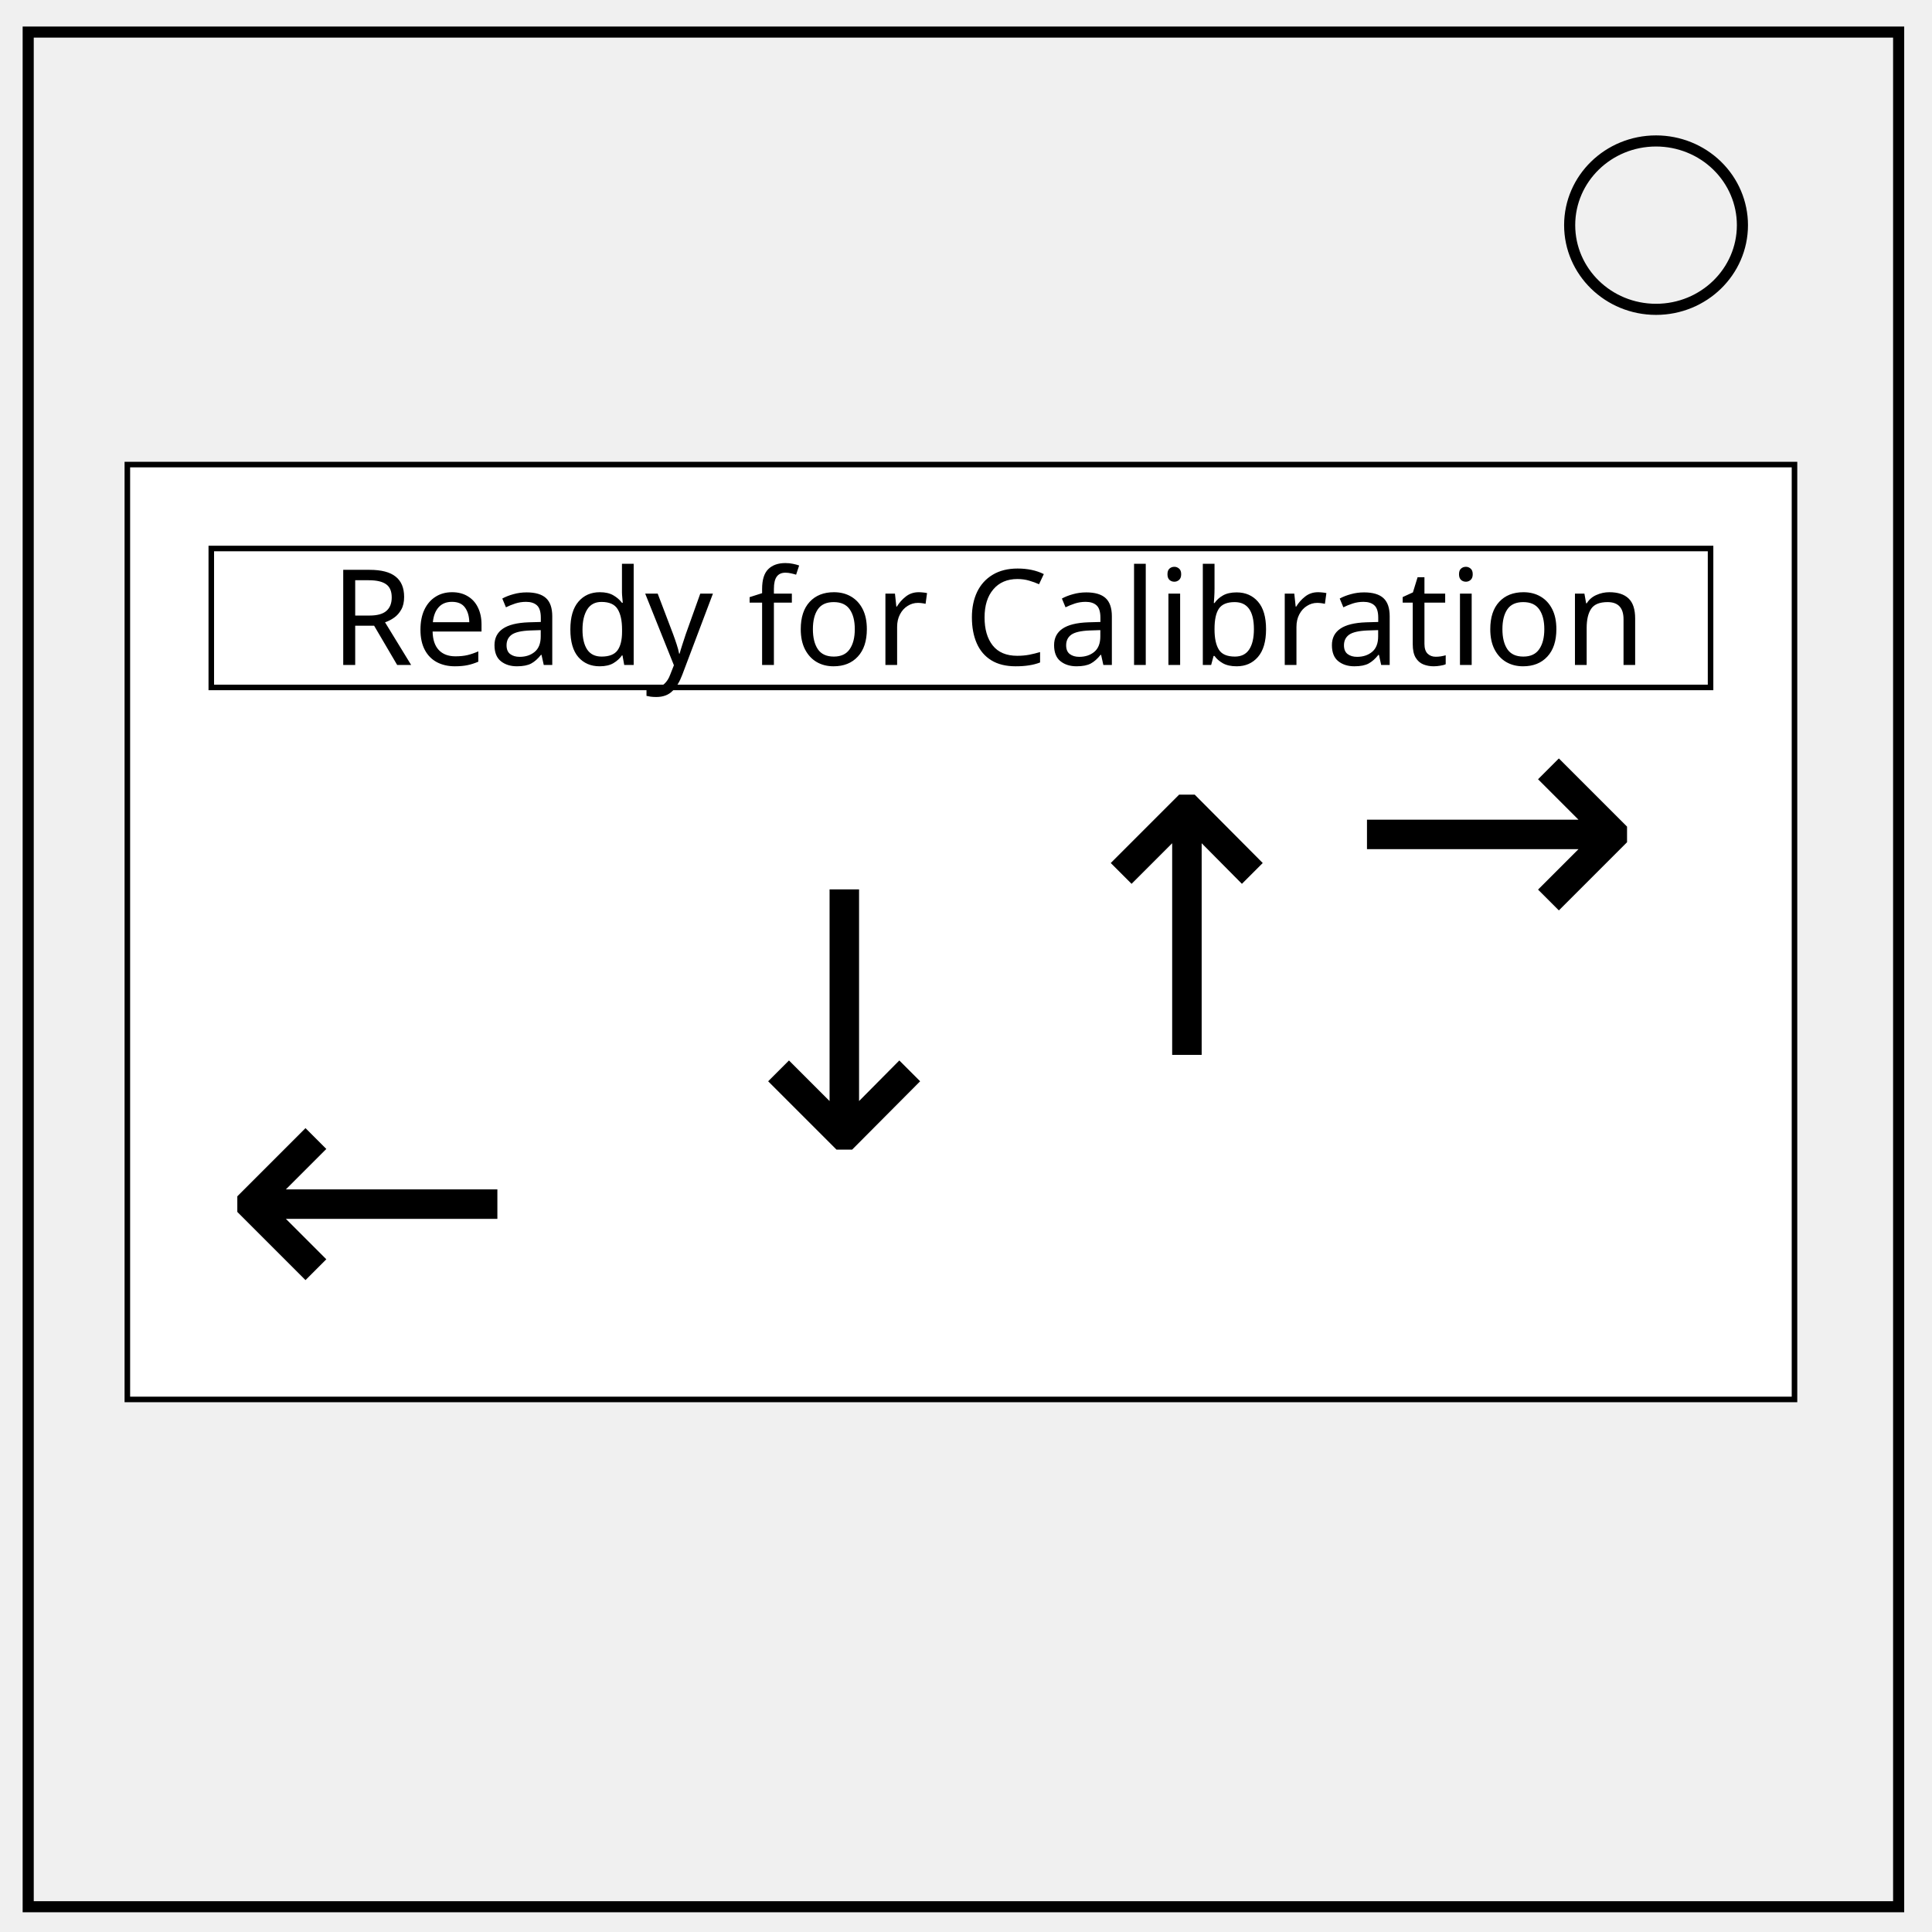
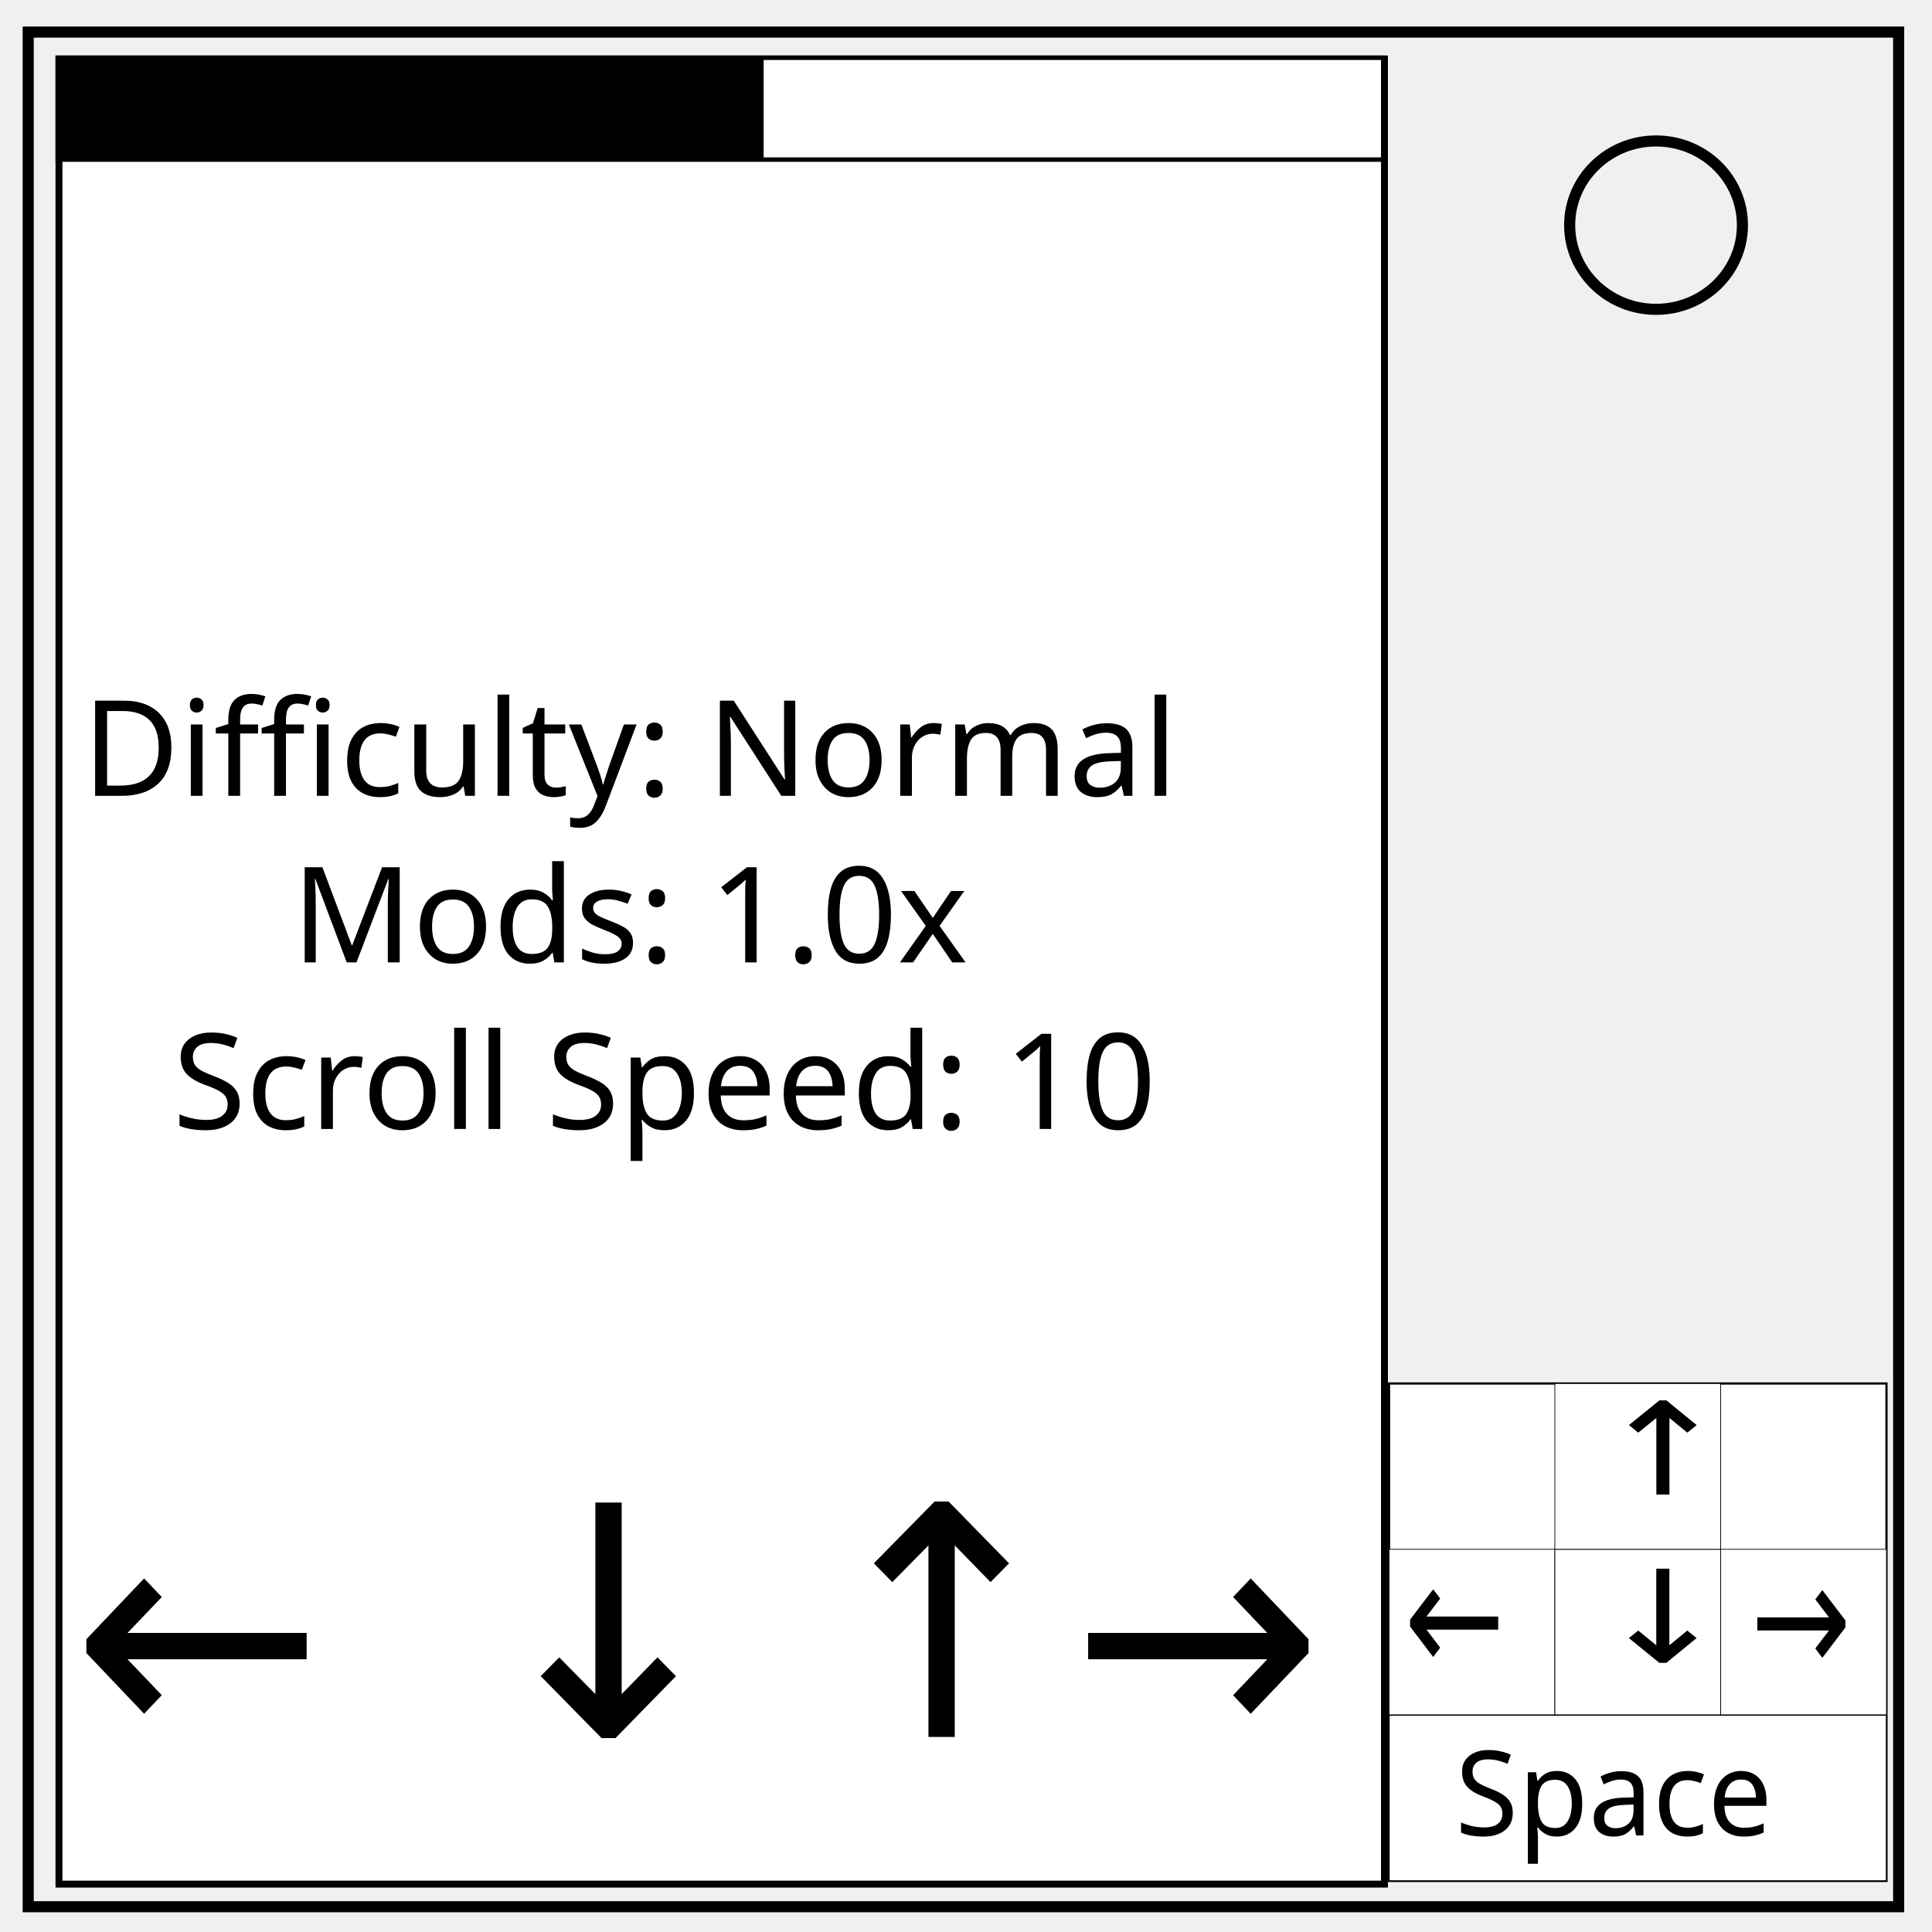
<svg xmlns="http://www.w3.org/2000/svg" viewBox="0.0 0.0 348.0 348.0" fill="none" version="1.1" id="svg6">
  <defs id="defs10" />
  <path d="M5.079 5.776h336.913v337.67H5.08z" id="path2" stroke-width="2" stroke="#000" />
  <path d="M282.734 40.554c0-8.376 6.966-15.165 15.56-15.165 4.126 0 8.084 1.597 11.001 4.441 2.918 2.844 4.558 6.702 4.558 10.724 0 8.376-6.966 15.165-15.56 15.165-8.593 0-15.559-6.79-15.559-15.165z" stroke-width="2" stroke="#000" id="path4" />
-   <text xml:space="preserve" style="font-style:normal;font-weight:normal;font-size:40px;line-height:1.25;font-family:sans-serif;letter-spacing:0px;w" id="text17" />
-   <rect style="fill:#ffffff;fill-opacity:1;stroke:#000000;stroke-opacity:1" id="rect137" width="300.293" height="168.393" x="22.939" y="83.68" />
-   <text xml:space="preserve" style="font-style:normal;font-weight:normal;font-size:64px;line-height:1.25;font-family:sans-serif;letter-spacing:0px;word-spacing:0px;fill:#000000;fill-opacity:1;stroke:none" x="39.622" y="236.954" id="text160">
-     <tspan id="tspan158" x="39.622" y="236.954">←</tspan>
+   <text xml:space="preserve" style="font-style:normal;font-weight:normal;font-size:40px;line-height:1.25;font-family:sans-serif;letter-spacing:0px" id="text17" />
+   <rect style="fill:#ffffff;fill-opacity:1;stroke:#000000;stroke-width:1.246;stroke-opacity:1" id="rect137" width="238.754" height="328.754" x="10.623" y="10.623" />
+   <text xml:space="preserve" style="font-style:normal;font-weight:normal;font-size:55.571px;line-height:1.25;font-family:sans-serif;letter-spacing:0px;word-spacing:0px;fill:#000000;fill-opacity:1;stroke:none;stroke-width:0.868" x="13.233" y="306.659" id="text160" transform="scale(0.9754799,1.025136)">
+     <tspan id="tspan158" x="13.233" y="306.659" style="stroke-width:0.868">←</tspan>
  </text>
-   <text xml:space="preserve" style="font-style:normal;font-weight:normal;font-size:64px;line-height:1.25;font-family:sans-serif;letter-spacing:0px;word-spacing:0px;fill:#000000;fill-opacity:1;stroke:none" x="186.979" y="190.013" id="text160-0">
-     <tspan id="tspan158-3" x="186.979" y="190.013">↑</tspan>
+   <text xml:space="preserve" style="font-style:normal;font-weight:normal;font-size:57.441px;line-height:1.25;font-family:sans-serif;letter-spacing:0px;word-spacing:0px;fill:#000000;fill-opacity:1;stroke:none;stroke-width:0.898" x="146.955" y="310.29" id="text160-0" transform="scale(0.9917601,1.008308)">
+     <tspan id="tspan158-3" x="146.955" y="310.29" style="stroke-width:0.898">↑</tspan>
  </text>
-   <text xml:space="preserve" style="font-style:normal;font-weight:normal;font-size:64px;line-height:1.25;font-family:sans-serif;letter-spacing:0px;word-spacing:0px;fill:#000000;fill-opacity:1;stroke:none" x="125.268" y="206.859" id="text160-0-1">
-     <tspan id="tspan158-3-1" x="125.268" y="206.859">↓</tspan>
-     <tspan x="125.268" y="287.6" id="tspan198" />
+   <text xml:space="preserve" style="font-style:normal;font-weight:normal;font-size:57.441px;line-height:1.25;font-family:sans-serif;letter-spacing:0px;word-spacing:0px;fill:#000000;fill-opacity:1;stroke:none;stroke-width:0.898" x="86.456" y="310.29" id="text160-0-1" transform="scale(0.99176,1.008309)">
+     <tspan id="tspan158-3-1" x="86.456" y="310.29" style="stroke-width:0.898">↓</tspan>
+     <tspan x="86.456" y="382.756" id="tspan198" style="stroke-width:0.898" />
  </text>
-   <text xml:space="preserve" style="font-style:normal;font-weight:normal;font-size:64px;line-height:1.25;font-family:sans-serif;letter-spacing:0px;word-spacing:0px;fill:#000000;fill-opacity:1;stroke:none" x="242.57" y="170.365" id="text160-0-5">
-     <tspan id="tspan158-3-3" x="242.57" y="170.365">→</tspan>
+   <text xml:space="preserve" style="font-style:normal;font-weight:normal;font-size:55.571px;line-height:1.25;font-family:sans-serif;letter-spacing:0px;word-spacing:0px;fill:#000000;fill-opacity:1;stroke:none;stroke-width:0.868" x="197.758" y="306.659" id="text160-0-5" transform="scale(0.9754799,1.025136)">
+     <tspan id="tspan158-3-3" x="197.758" y="306.659" style="stroke-width:0.868">→</tspan>
  </text>
-   <rect style="fill:#ffffff;fill-opacity:1;stroke:#000000;stroke-width:0.997;stroke-opacity:1" id="rect235" width="270.055" height="25.024" x="38.058" y="98.799" />
-   <text xml:space="preserve" style="font-style:normal;font-weight:normal;font-size:16px;line-height:1.25;font-family:sans-serif;letter-spacing:0px;word-spacing:0px;fill:#000000;fill-opacity:1;stroke:none" x="172.043" y="115.482" id="text257">
-     <tspan id="tspan255" x="172.043" y="130.079" />
+   <rect style="fill:#ffffff;fill-opacity:1;stroke:#000000;stroke-width:0.803;stroke-opacity:1" id="rect235" width="238.754" height="18.346" x="10.401" y="10.401" />
+   <text xml:space="preserve" style="font-style:normal;font-weight:normal;font-size:16px;line-height:1.25;font-family:sans-serif;letter-spacing:0px;word-spacing:0px;fill:#000000;fill-opacity:1;stroke:none" x="172.043" y="115.482" id="text257" />
+   <text xml:space="preserve" style="font-style:normal;font-weight:normal;font-size:24px;line-height:1.25;font-family:sans-serif;text-align:center;letter-spacing:0px;word-spacing:0px;text-anchor:middle;fill:#000000;fill-opacity:1;stroke:none" x="129.057" y="143.352" id="text261">
+     <tspan id="tspan259" x="129.057" y="143.352" style="font-size:24px;text-align:center;text-anchor:middle">Difficulty: Normal</tspan>
+     <tspan x="129.057" y="173.352" style="font-size:24px;text-align:center;text-anchor:middle" id="tspan57">Mods: 1.0x</tspan>
+     <tspan x="129.057" y="203.352" style="font-size:24px;text-align:center;text-anchor:middle" id="tspan34">Scroll Speed: 10</tspan>
  </text>
-   <text xml:space="preserve" style="font-style:normal;font-weight:normal;font-size:24px;line-height:1.25;font-family:sans-serif;letter-spacing:0px;word-spacing:0px;fill:#000000;fill-opacity:1;stroke:none" x="59.498" y="119.783" id="text261">
-     <tspan id="tspan259" x="59.498" y="119.783" style="font-size:24px">Ready for Calibration</tspan>
+   <rect style="fill:#ffffff;fill-opacity:1;stroke:#000000;stroke-width:0.577;stroke-opacity:1" id="rect235-1" width="126.643" height="17.897" x="10.62" y="10.62" />
+   <path d="m 10.94,19.514 v -8.571 h 62.946 62.946 v 8.571 8.571 H 73.886 10.94 Z" id="path51" style="stroke-width:0.184" />
+   <path d="m 10.401,19.459 v -9.058 h 63.431 63.431 v 9.058 9.058 H 73.832 10.401 Z" id="path53" style="fill:#000000;stroke-width:1.032" />
+   <path style="fill:#000000;stroke-width:0.023" d="m 136.985,19.577 c 0,-4.765 0.003,-6.71 0.006,-4.324 0.003,2.387 0.003,6.285 0,8.663 -0.003,2.378 -0.006,0.426 -0.006,-4.339 z" id="path55" />
+   <rect style="fill:#ffffff;fill-opacity:1;stroke:#000000;stroke-width:0.398;stroke-opacity:1" id="rect137-5" width="89.602" height="89.602" x="250.199" y="249.199" />
+   <rect style="fill:#ffffff;fill-opacity:1;stroke:#000000;stroke-width:0.133;stroke-opacity:1" id="rect137-5-2-7" width="29.867" height="29.867" x="250.199" y="279.066" />
+   <rect style="fill:#ffffff;fill-opacity:1;stroke:#000000;stroke-width:0.133;stroke-opacity:1" id="rect137-5-2-3" width="29.867" height="29.867" x="280.066" y="279.066" />
+   <rect style="fill:#ffffff;fill-opacity:1;stroke:#000000;stroke-width:0.133;stroke-opacity:1" id="rect137-5-2-6" width="29.867" height="29.867" x="309.934" y="279.066" />
+   <rect style="fill:#ffffff;fill-opacity:1;stroke:#000000;stroke-width:0.133;stroke-opacity:1" id="rect137-5-2-1" width="29.867" height="29.867" x="280.066" y="249.199" />
+   <rect style="fill:#ffffff;fill-opacity:1;stroke:#000000;stroke-width:0.23;stroke-opacity:1" id="rect137-5-2-7-3" width="89.602" height="29.867" x="250.199" y="308.934" />
+   <text xml:space="preserve" style="font-style:normal;font-weight:normal;font-size:24.852px;line-height:1.25;font-family:sans-serif;letter-spacing:0px;word-spacing:0px;fill:#000000;fill-opacity:1;stroke:none;stroke-width:0.388" x="361.37" y="263.007" id="text160-0-5-0" transform="scale(0.8724972,1.146135)">
+     <tspan id="tspan158-3-3-7" x="361.37" y="263.007" style="stroke-width:0.388">→</tspan>
+   </text>
+   <text xml:space="preserve" style="font-style:normal;font-weight:normal;font-size:25.689px;line-height:1.25;font-family:sans-serif;letter-spacing:0px;word-spacing:0px;fill:#000000;fill-opacity:1;stroke:none;stroke-width:0.401" x="259.366" y="298.497" id="text160-0-2" transform="scale(1.108821,0.9018586)">
+     <tspan id="tspan158-3-5" x="259.366" y="298.497" style="stroke-width:0.401">↑</tspan>
+   </text>
+   <text xml:space="preserve" style="font-style:normal;font-weight:normal;font-size:25.689px;line-height:1.25;font-family:sans-serif;letter-spacing:0px;word-spacing:0px;fill:#000000;fill-opacity:1;stroke:none;stroke-width:0.401" x="259.356" y="332.025" id="text160-0-1-1" transform="scale(1.108821,0.9018588)">
+     <tspan id="tspan158-3-1-7" x="259.356" y="332.025" style="stroke-width:0.401">↓</tspan>
+     <tspan x="259.356" y="364.433" id="tspan198-9" style="stroke-width:0.401" />
+   </text>
+   <text xml:space="preserve" style="font-style:normal;font-weight:normal;font-size:24.852px;line-height:1.25;font-family:sans-serif;letter-spacing:0px;word-spacing:0px;fill:#000000;fill-opacity:1;stroke:none;stroke-width:0.388" x="289.891" y="262.878" id="text160-4" transform="scale(0.8724973,1.146135)">
+     <tspan id="tspan158-8" x="289.891" y="262.878" style="stroke-width:0.388">←</tspan>
+   </text>
+   <text xml:space="preserve" style="font-style:normal;font-weight:normal;font-size:20.931px;line-height:1.25;font-family:sans-serif;letter-spacing:0px;word-spacing:0px;fill:#000000;fill-opacity:1;stroke:none;stroke-width:0.327" x="266.061" y="325.713" id="text160-0-5-1" transform="scale(0.9852076,1.015014)">
+     <tspan id="tspan158-3-3-74" x="266.061" y="325.713" style="stroke-width:0.327">Space</tspan>
  </text>
</svg>
